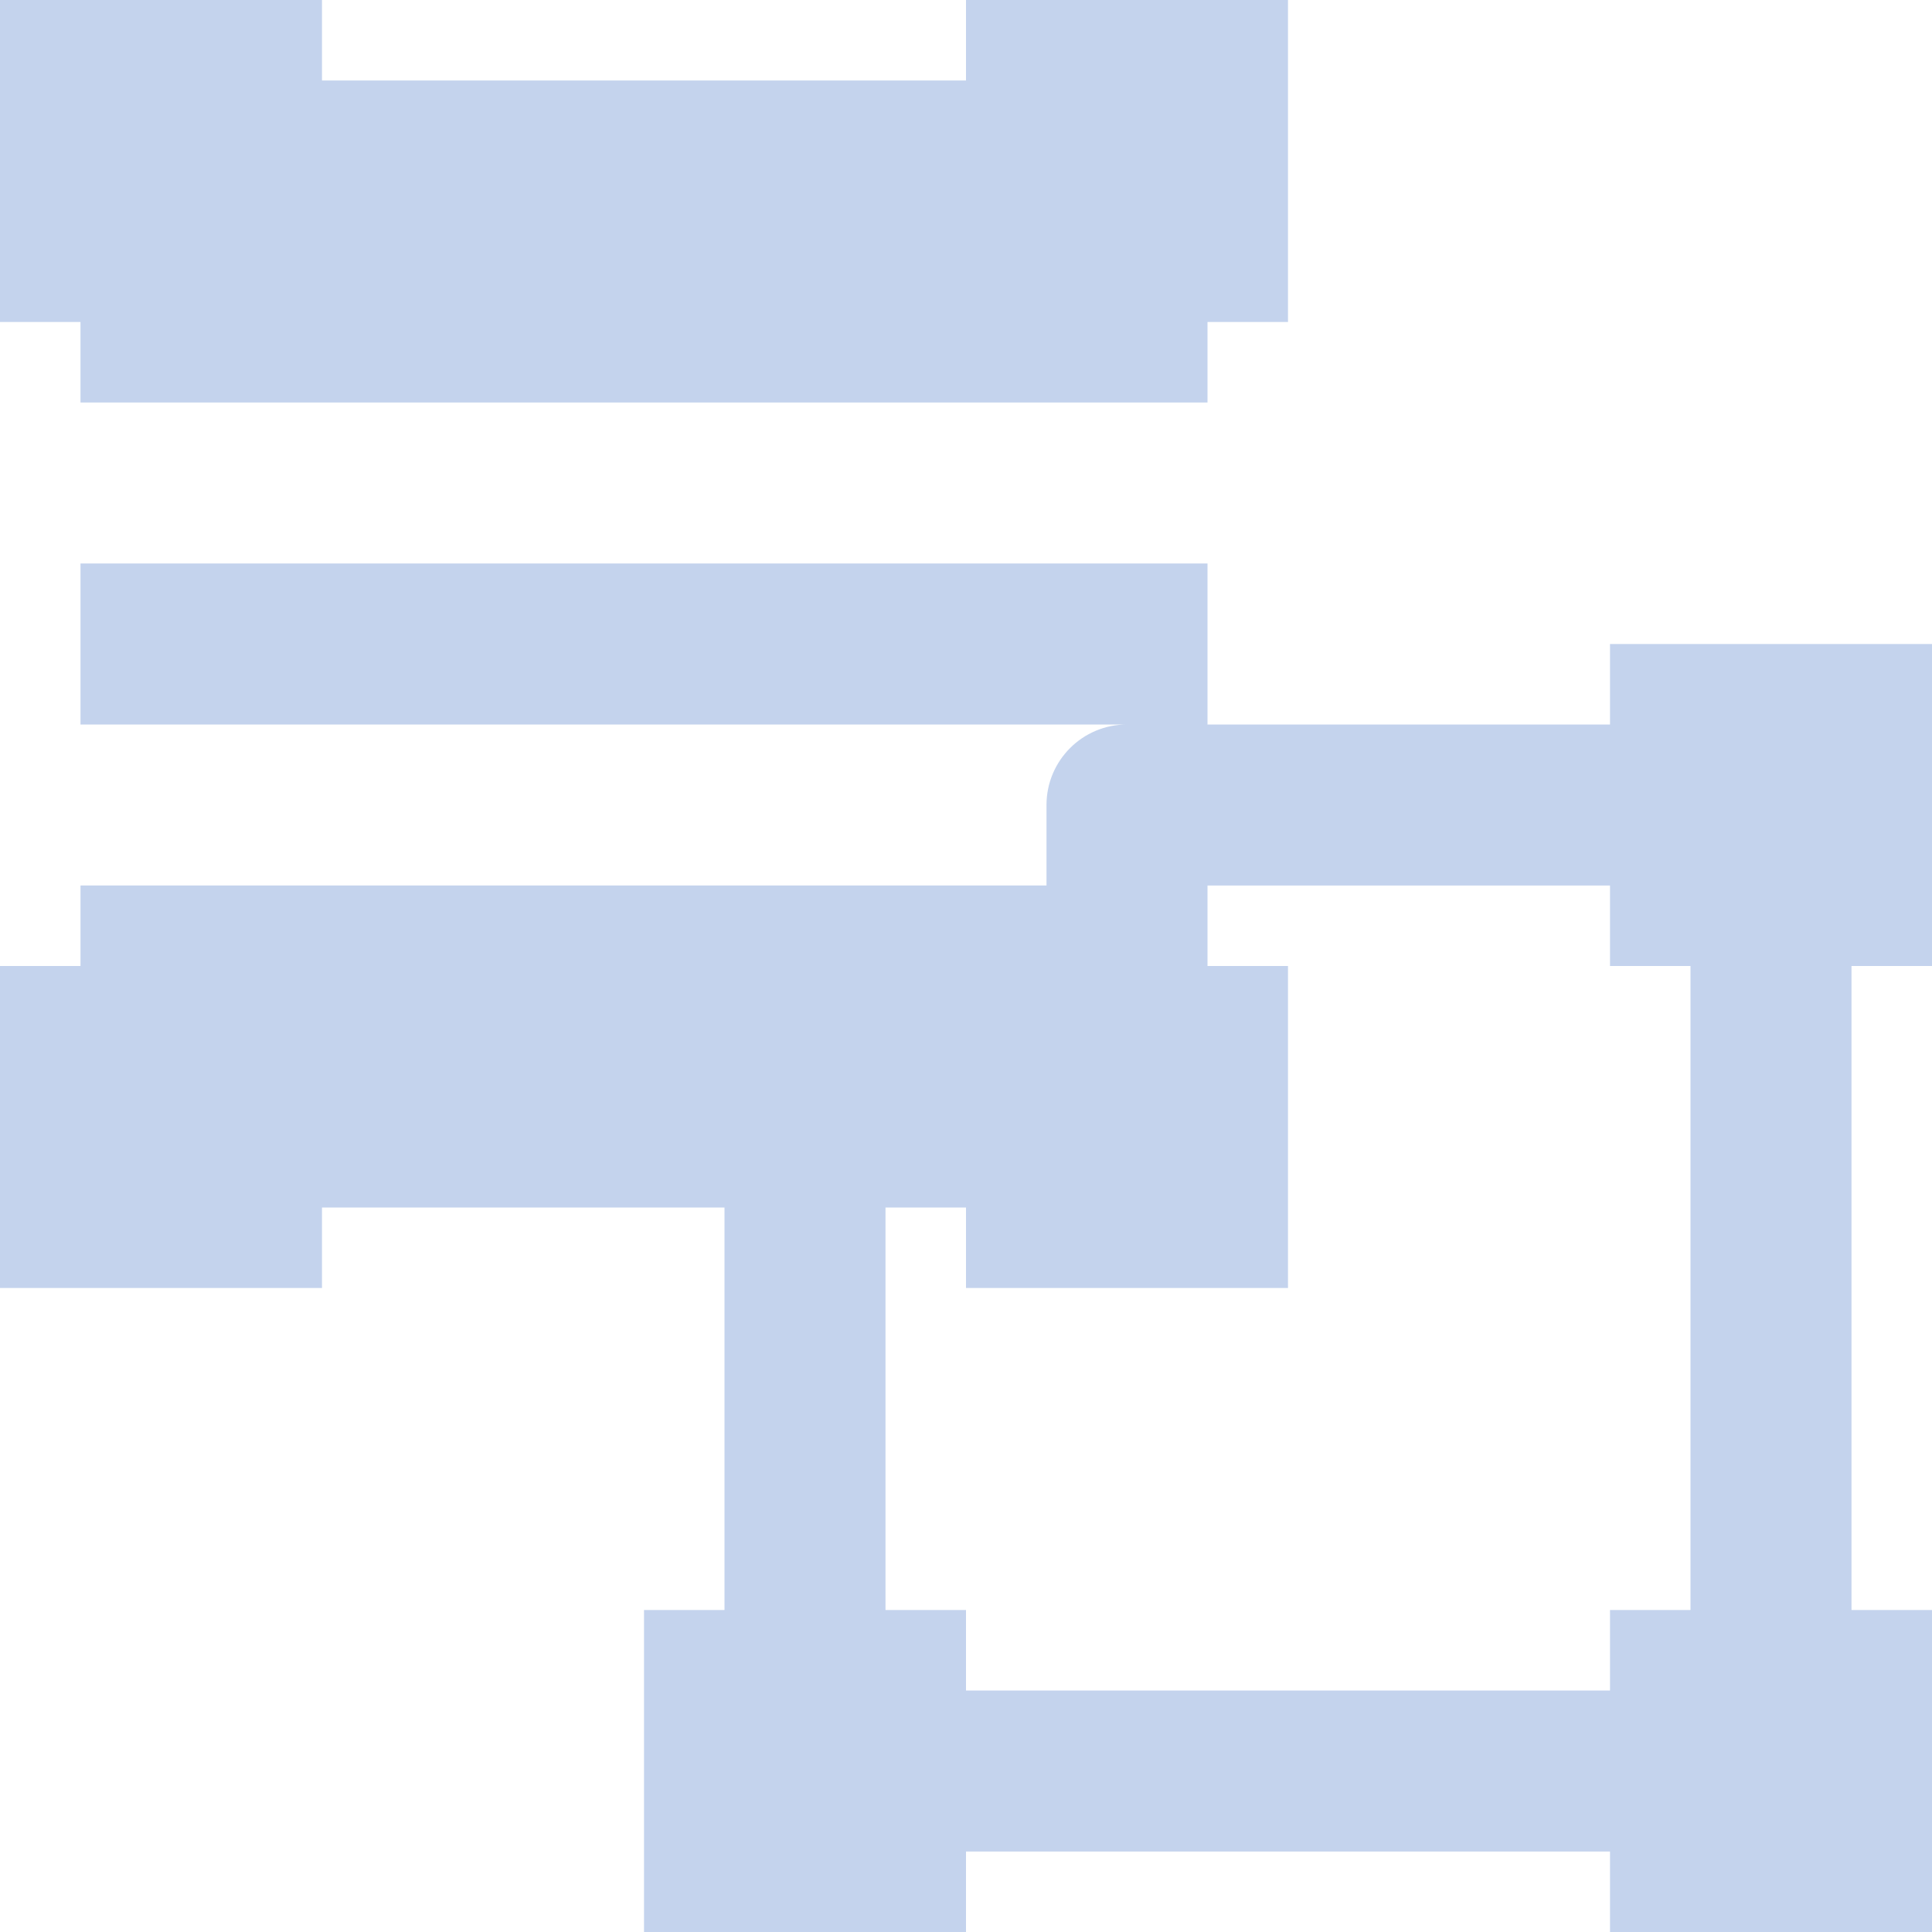
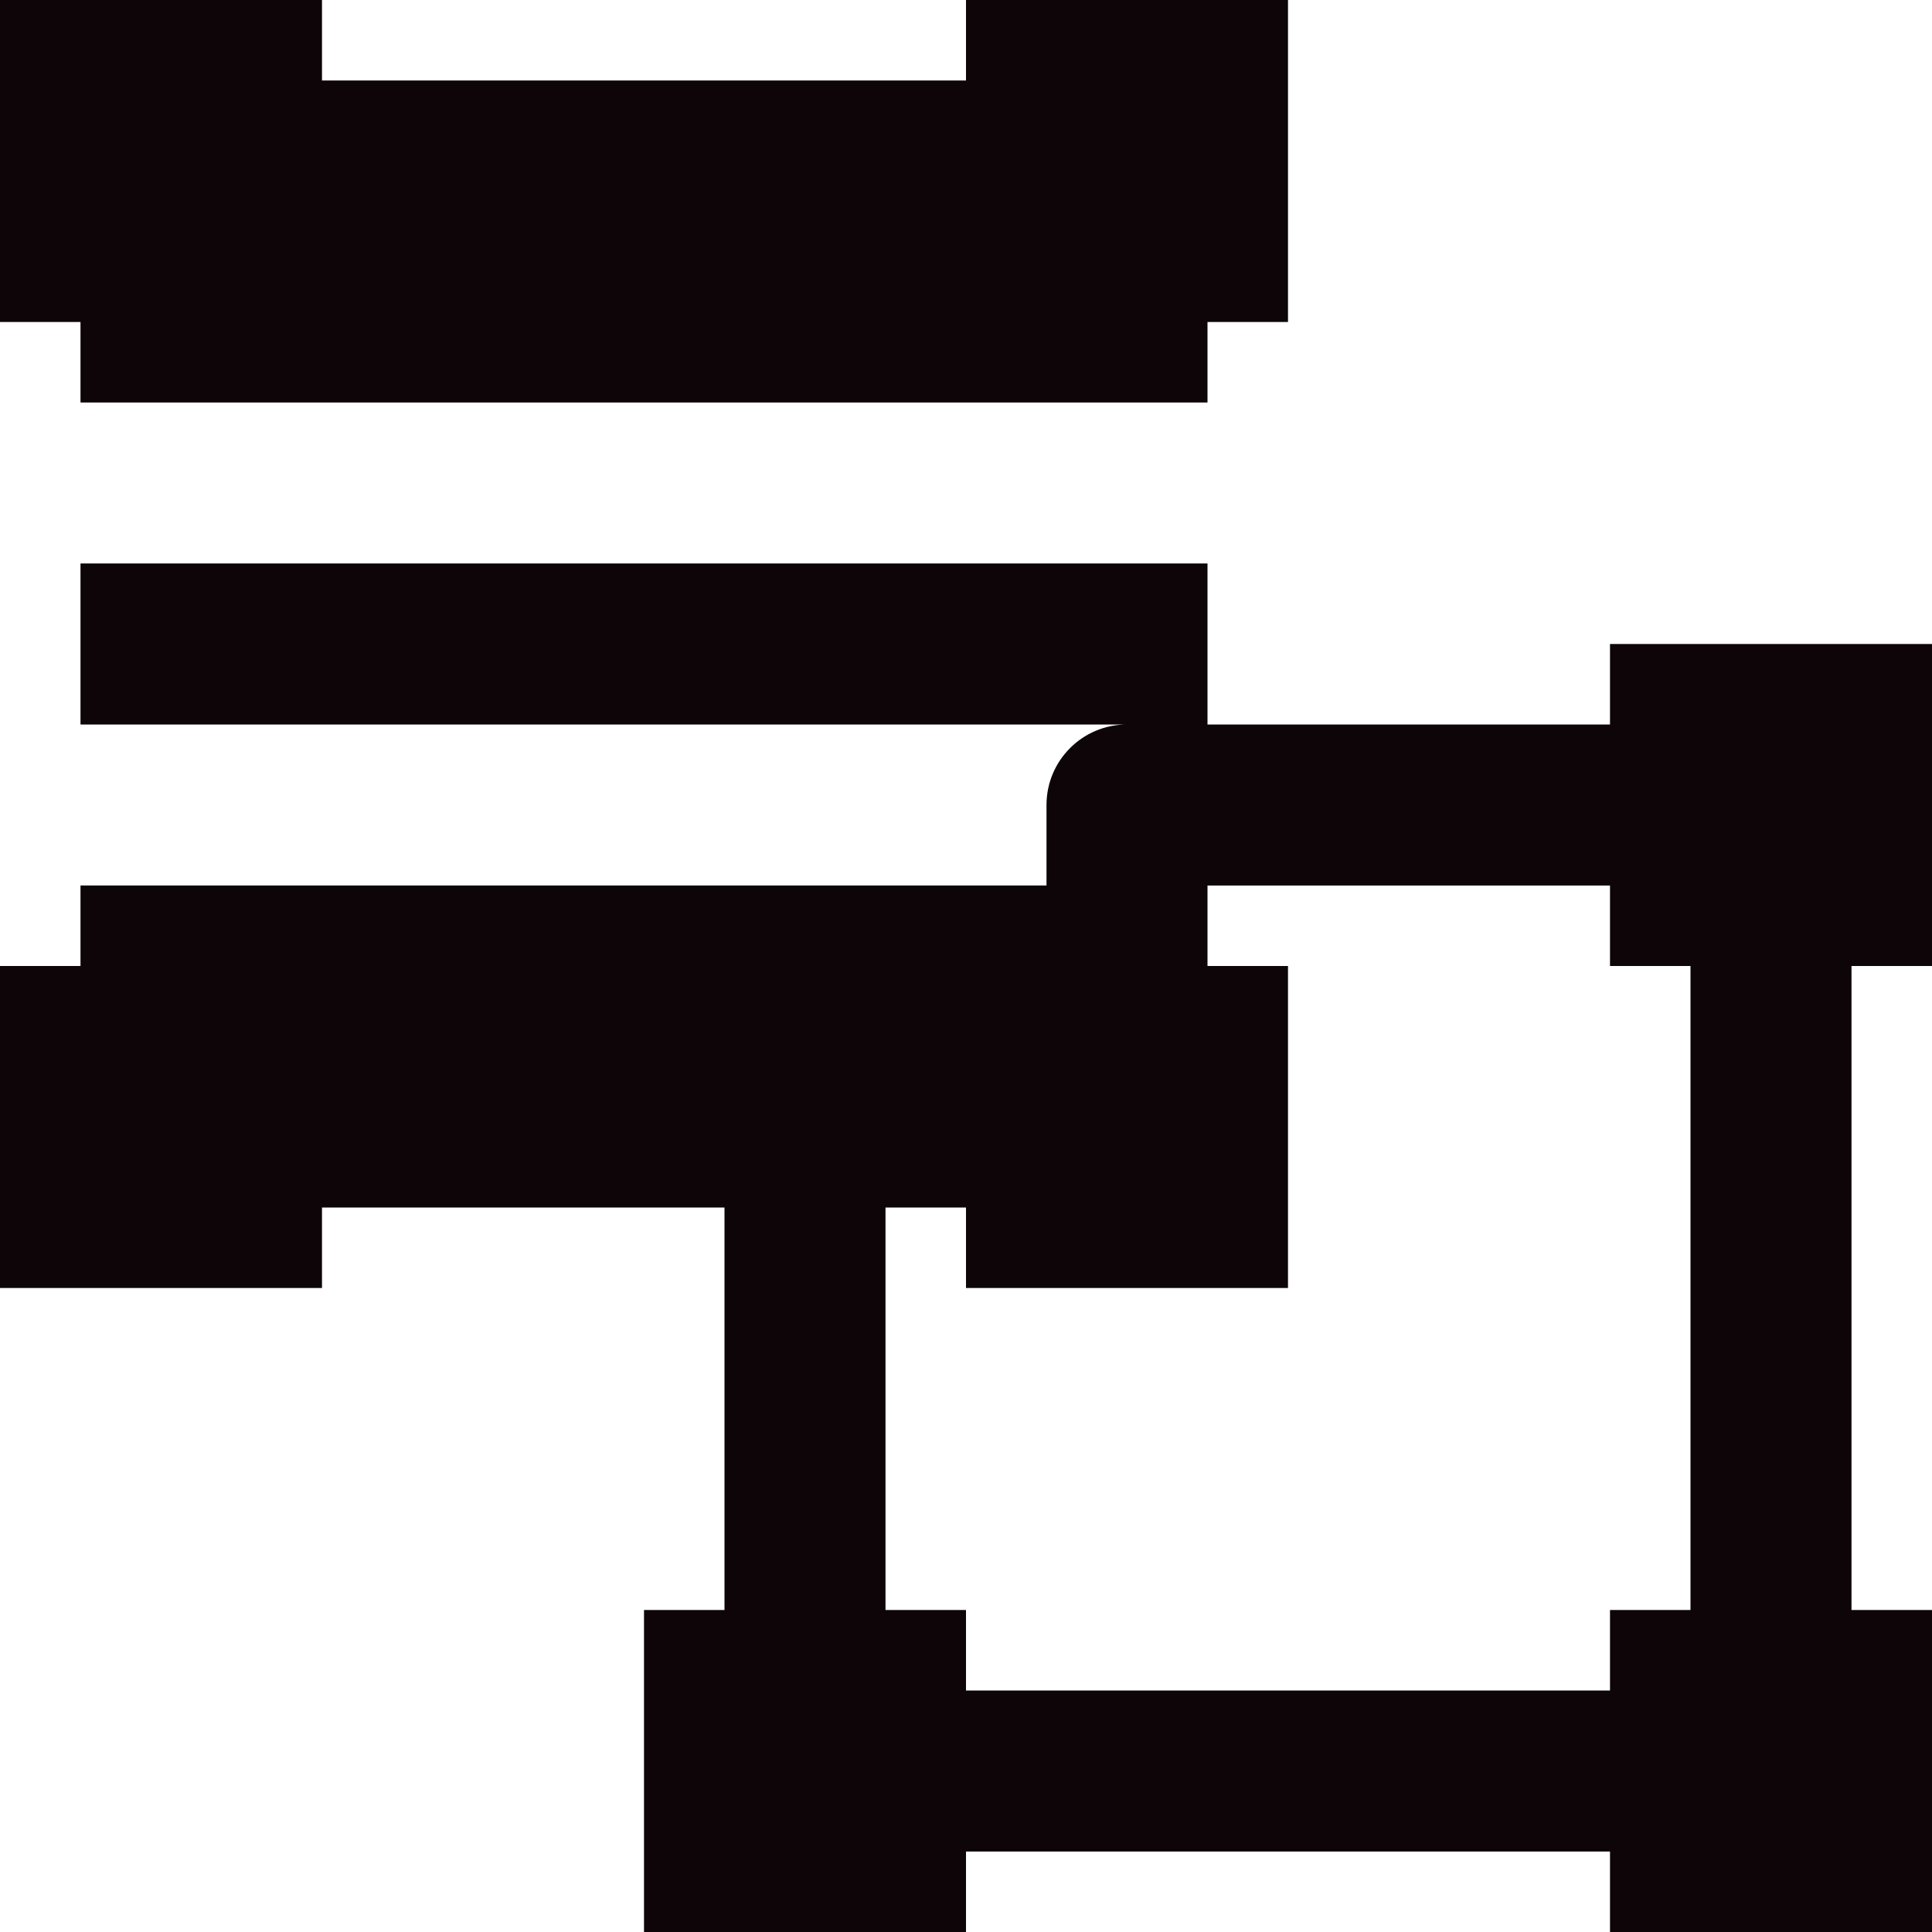
- <svg xmlns="http://www.w3.org/2000/svg" fill="#C4D3ED" height="800px" width="800px" version="1.1" id="Layer_1" viewBox="0 0 512 512" xml:space="preserve">
+ <svg xmlns="http://www.w3.org/2000/svg" fill="#0d0507" height="800px" width="800px" version="1.1" id="Layer_1" viewBox="0 0 512 512" xml:space="preserve">
  <g id="SVGRepo_bgCarrier" stroke-width="0" />
  <g id="SVGRepo_tracerCarrier" stroke-linecap="round" stroke-linejoin="round" />
  <g id="SVGRepo_iconCarrier">
    <g>
      <g>
        <g>
          <path d="M512,256v-85.333h-85.333V192H320v-42.667H21.333V192h277.333c-11.797,0-21.333,9.557-21.333,21.333v21.333h-256V256H0 v85.333h85.333V320H192v106.667h-21.333V512H256v-21.333h170.667V512H512v-85.333h-21.333V256H512z M448,426.667h-21.333V448H256 v-21.333h-21.333V320H256v21.333h85.333V256H320v-21.333h106.667V256H448V426.667z" />
          <polygon points="21.333,106.667 320,106.667 320,85.333 341.333,85.333 341.333,0 256,0 256,21.333 85.333,21.333 85.333,0 0,0 0,85.333 21.333,85.333 " />
        </g>
      </g>
    </g>
  </g>
</svg>
